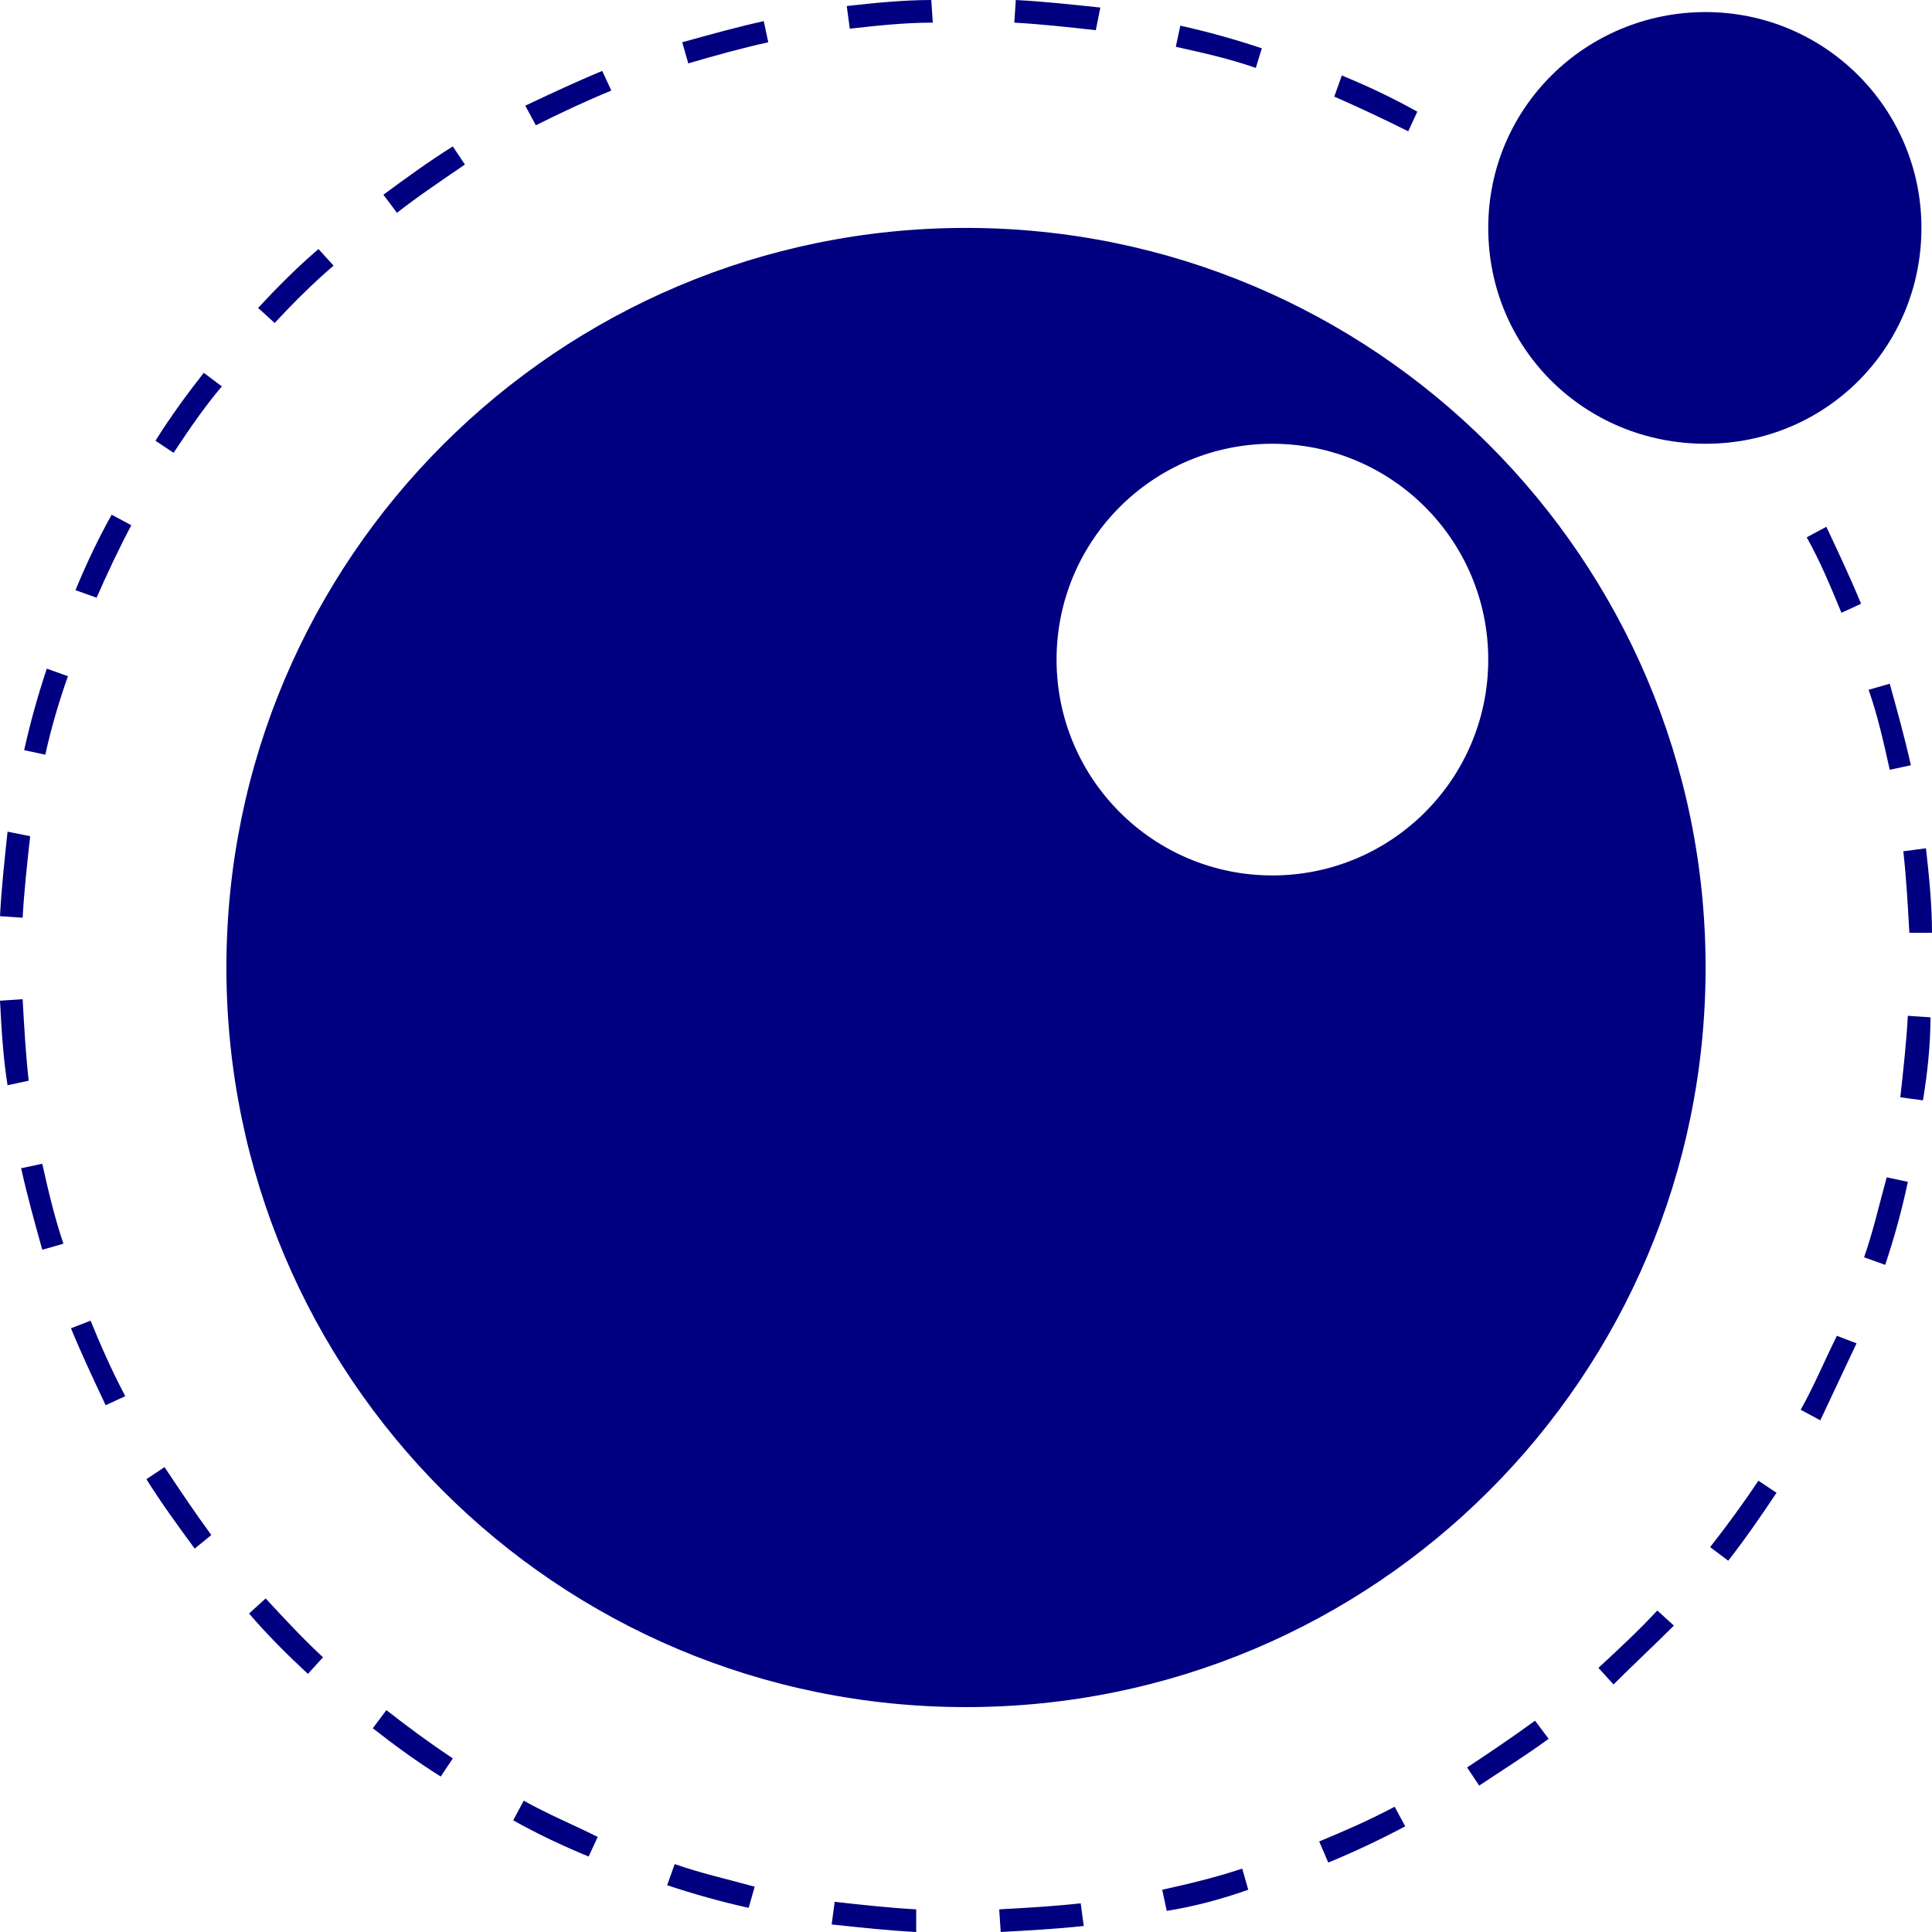
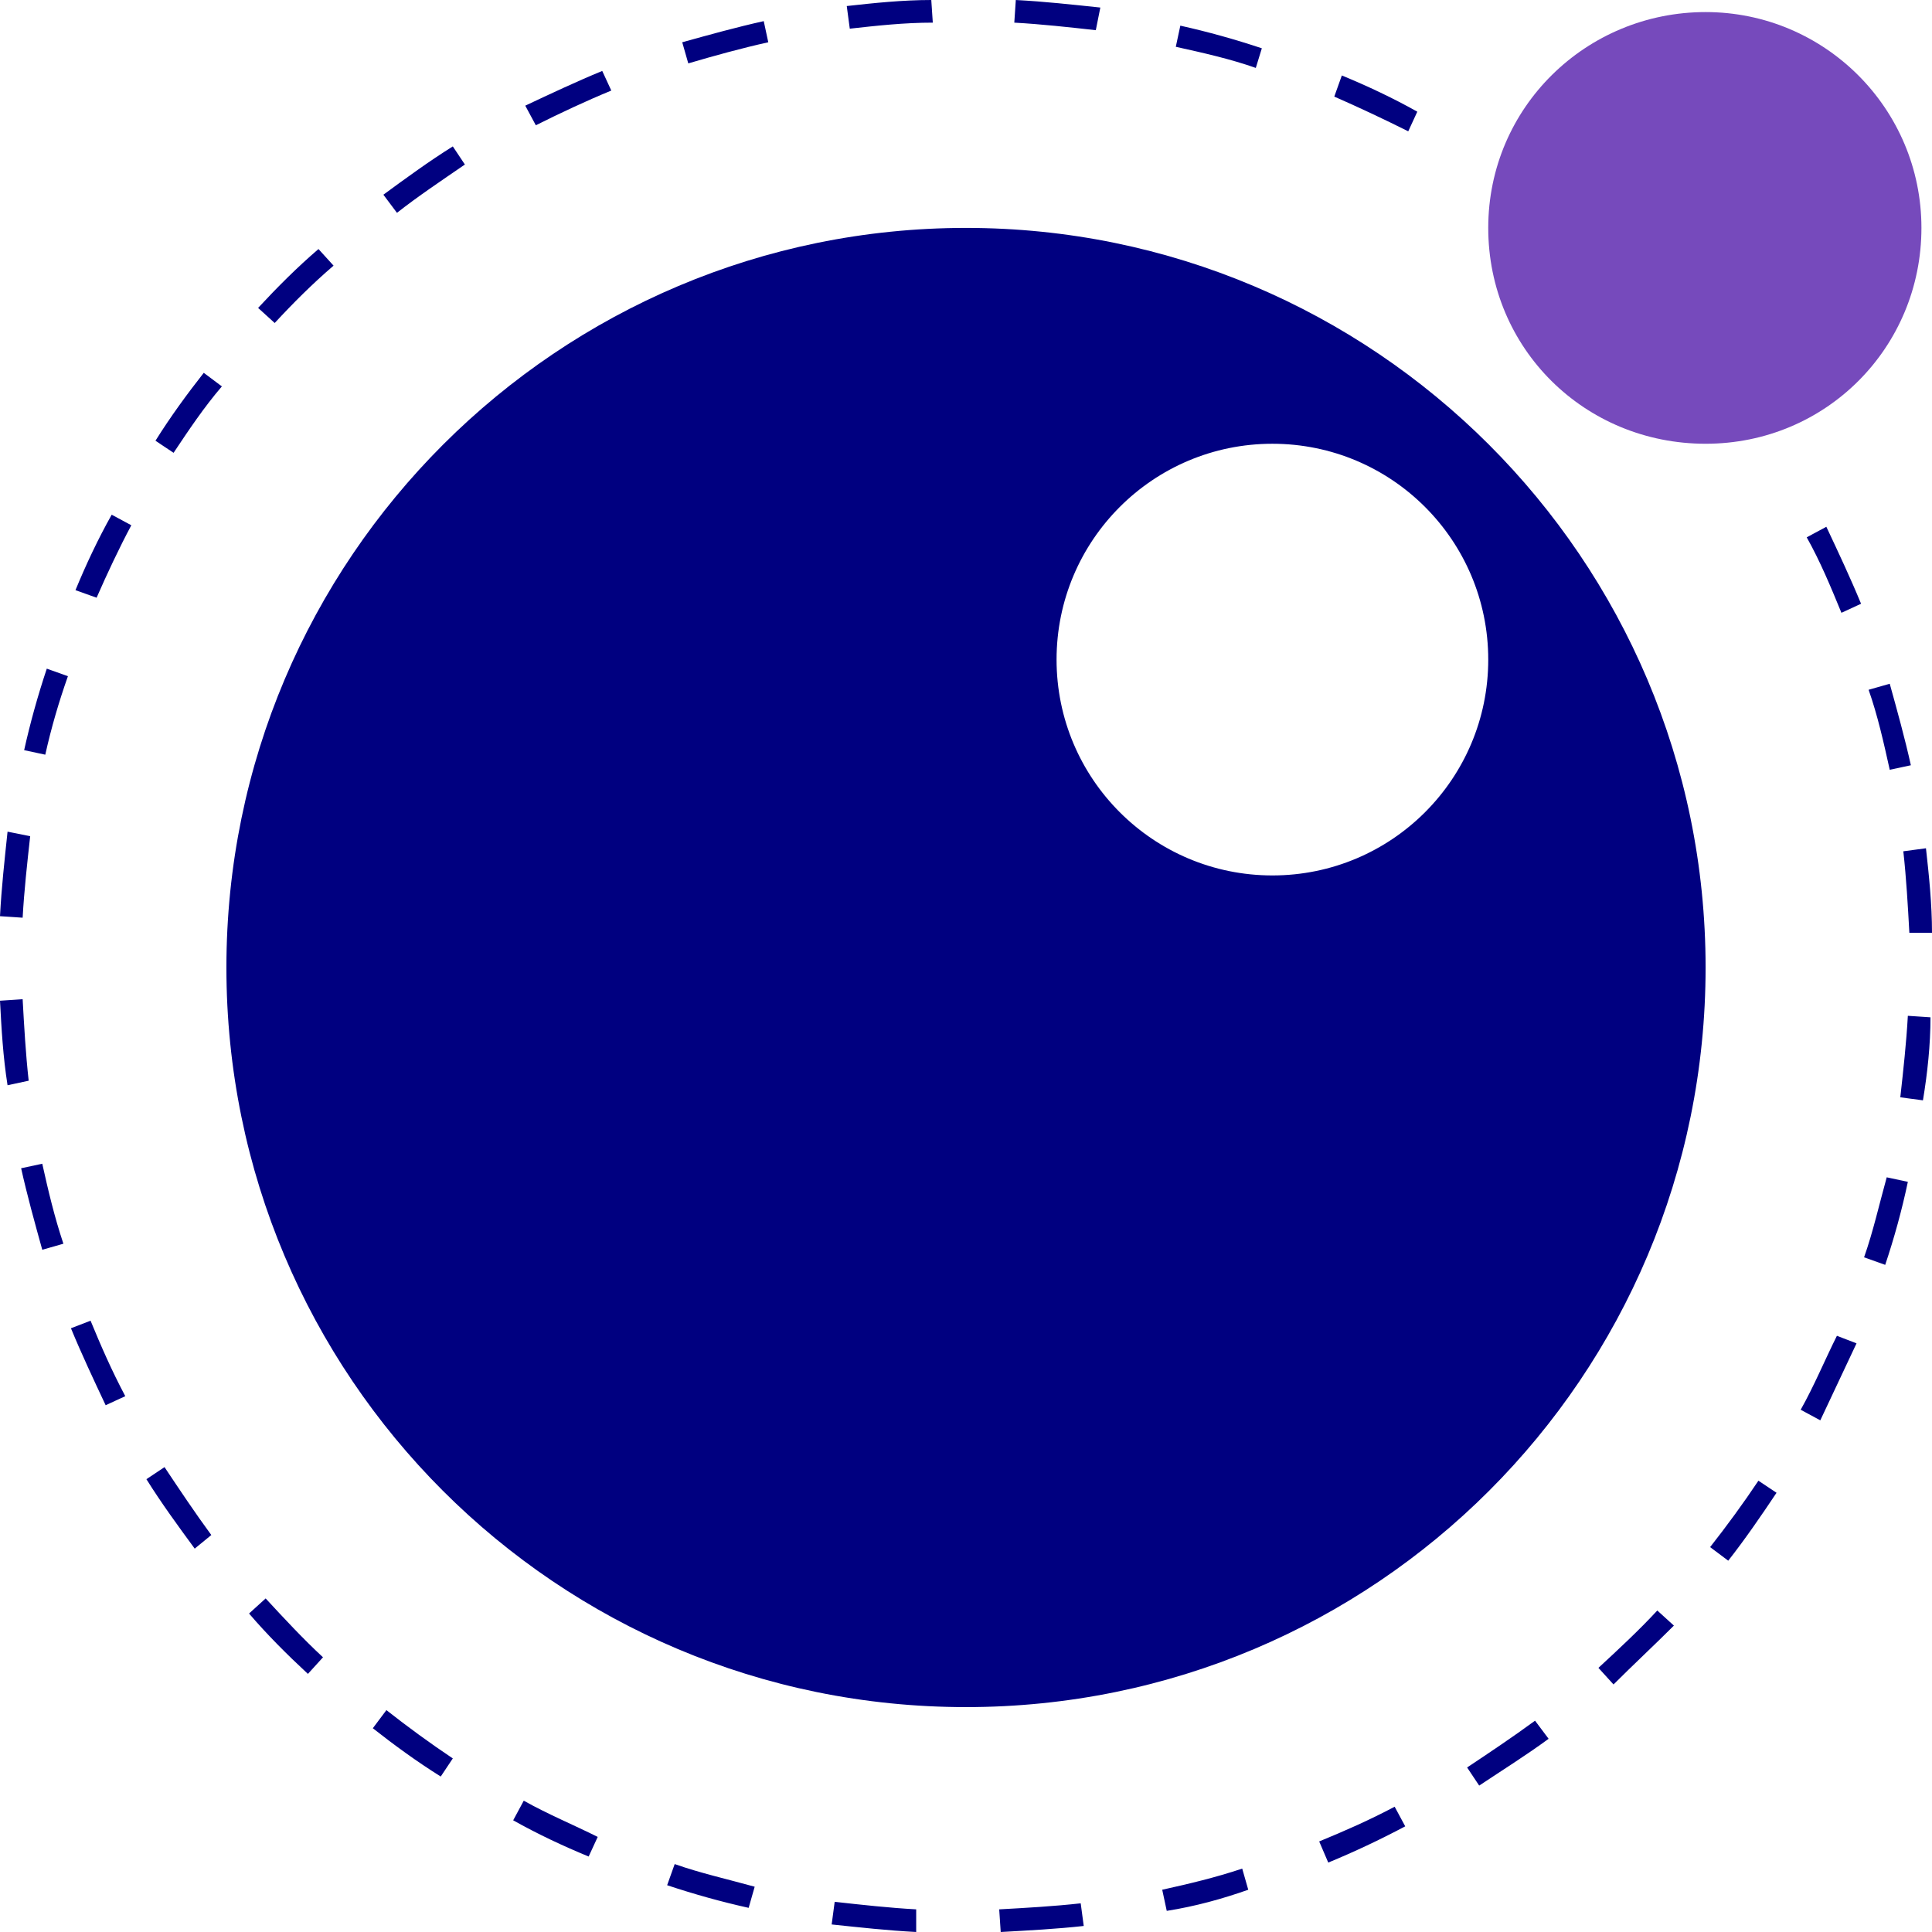
<svg xmlns="http://www.w3.org/2000/svg" version="1.1" id="lua-plain-Ebene_1" viewBox="0 0 128 128" xml:space="preserve">
  <style />
-   <path fill="navy" d="M127.3 15.1c0-7.9-6.4-14.3-14.3-14.3S98.6 7.1 98.6 15.1 105 29.4 113 29.4s14.3-6.4 14.3-14.3" />
+   <path fill="#764abc" d="M127.3 15.1c0-7.9-6.4-14.3-14.3-14.3S98.6 7.1 98.6 15.1 105 29.4 113 29.4s14.3-6.4 14.3-14.3" />
  <path fill="navy" d="M64 15.1c-27 0-49 21.9-49 49s21.9 49 49 49 49-21.9 49-49-22-49-49-49zm6 28.6c0-7.9 6.4-14.3 14.3-14.3s14.3 6.4 14.3 14.3S92.2 58 84.3 58 70 51.6 70 43.7zM66.3 128l-.1-1.5c1.8-.1 3.6-.2 5.4-.4l.2 1.5c-1.8.2-3.7.3-5.5.4zm-5.6 0c-1.9-.1-3.7-.3-5.6-.5l.2-1.5c1.8.2 3.6.4 5.4.5v1.5zm16.6-1.4l-.3-1.4c1.8-.4 3.5-.8 5.3-1.4l.4 1.4c-1.7.6-3.5 1.1-5.4 1.4zm-27.7-.2c-1.8-.4-3.6-.9-5.4-1.5l.5-1.4c1.7.6 3.5 1 5.3 1.5l-.4 1.4zm38.4-3l-.6-1.4c1.7-.7 3.3-1.4 5-2.3l.7 1.3c-1.7.9-3.4 1.7-5.1 2.4zm-49-.4c-1.7-.7-3.4-1.5-5-2.4l.7-1.3c1.6.9 3.3 1.6 4.9 2.4L39 123zm59-4.7l-.8-1.2c1.5-1 3-2 4.5-3.1l.9 1.2c-1.5 1.1-3.1 2.1-4.6 3.1zm-68.8-.6c-1.6-1-3.1-2.1-4.5-3.2l.9-1.2c1.4 1.1 2.9 2.2 4.4 3.2l-.8 1.2zm77.7-6.1l-1-1.1c1.3-1.2 2.7-2.5 3.9-3.8l1.1 1c-1.3 1.3-2.7 2.6-4 3.9zm-86.5-.7c-1.4-1.3-2.7-2.6-3.9-4l1.1-1c1.2 1.3 2.5 2.7 3.8 3.9l-1 1.1zm94.1-7.5l-1.2-.9c1.1-1.4 2.2-2.9 3.2-4.4l1.2.8c-1 1.5-2.1 3.1-3.2 4.5zm-101.6-.8c-1.1-1.5-2.2-3-3.2-4.6l1.2-.8c1 1.5 2 3 3.1 4.5l-1.1.9zm107.7-8.5l-1.3-.7c.9-1.6 1.6-3.3 2.4-4.9l1.3.5-2.4 5.1zM7 93.1c-.8-1.7-1.6-3.4-2.3-5.1l1.3-.5c.7 1.7 1.4 3.3 2.3 5l-1.3.6zm117.9-9.3l-1.4-.5c.6-1.7 1-3.5 1.5-5.3l1.4.3c-.4 1.9-.9 3.7-1.5 5.5zm-122.1-1c-.5-1.8-1-3.6-1.4-5.4l1.4-.3c.4 1.8.8 3.5 1.4 5.3l-1.4.4zm124.6-9.9l-1.5-.2c.2-1.8.4-3.6.5-5.4l1.5.1c0 1.8-.2 3.7-.5 5.5zM.5 71.9C.2 70 .1 68.2 0 66.3l1.5-.1c.1 1.8.2 3.6.4 5.4l-1.4.3zm126-10.1c-.1-1.8-.2-3.6-.4-5.4l1.5-.2c.2 1.8.4 3.7.4 5.6h-1.5zm-125-1L0 60.7c.1-1.9.3-3.7.5-5.6l1.5.3c-.2 1.8-.4 3.6-.5 5.4zM125.2 51c-.4-1.8-.8-3.6-1.4-5.3l1.4-.4c.5 1.8 1 3.6 1.4 5.4l-1.4.3zM3 50l-1.4-.3c.4-1.8.9-3.6 1.5-5.4l1.4.5C3.9 46.5 3.4 48.2 3 50zm119-9.4c-.7-1.7-1.4-3.4-2.3-5l1.3-.7c.8 1.7 1.6 3.4 2.3 5.1l-1.3.6zm-115.6-1L5 39.1c.7-1.7 1.5-3.4 2.4-5l1.3.7c-.8 1.5-1.6 3.2-2.3 4.8zm5.1-9.6l-1.2-.8c1-1.6 2.1-3.1 3.2-4.5l1.2.9c-1.2 1.4-2.2 2.9-3.2 4.4zm6.7-8.6l-1.1-1c1.3-1.4 2.6-2.7 4-3.9l1 1.1c-1.4 1.2-2.7 2.5-3.9 3.8zm8.1-7.3l-.9-1.2c1.5-1.1 3-2.2 4.6-3.2l.8 1.2c-1.6 1.1-3.1 2.1-4.5 3.2zm67-5.4c-1.6-.8-3.3-1.6-4.9-2.3l.5-1.4c1.7.7 3.4 1.5 5 2.4l-.6 1.3zm-57.8-.4L34.8 7c1.7-.8 3.4-1.6 5.1-2.3l.6 1.3c-1.7.7-3.4 1.5-5 2.3zm47.7-3.8c-1.7-.6-3.5-1-5.3-1.4l.3-1.4c1.8.4 3.6.9 5.4 1.5l-.4 1.3zm-37.6-.3l-.4-1.4c1.8-.5 3.6-1 5.4-1.4l.3 1.4c-1.8.4-3.6.9-5.3 1.4zm27-2.2c-1.8-.2-3.6-.4-5.4-.5l.1-1.5c1.9.1 3.7.3 5.6.5L72.6 2zm-16.3-.1L56.1.4c1.8-.2 3.7-.4 5.6-.4l.1 1.5c-1.9 0-3.7.2-5.5.4z" />
</svg>
